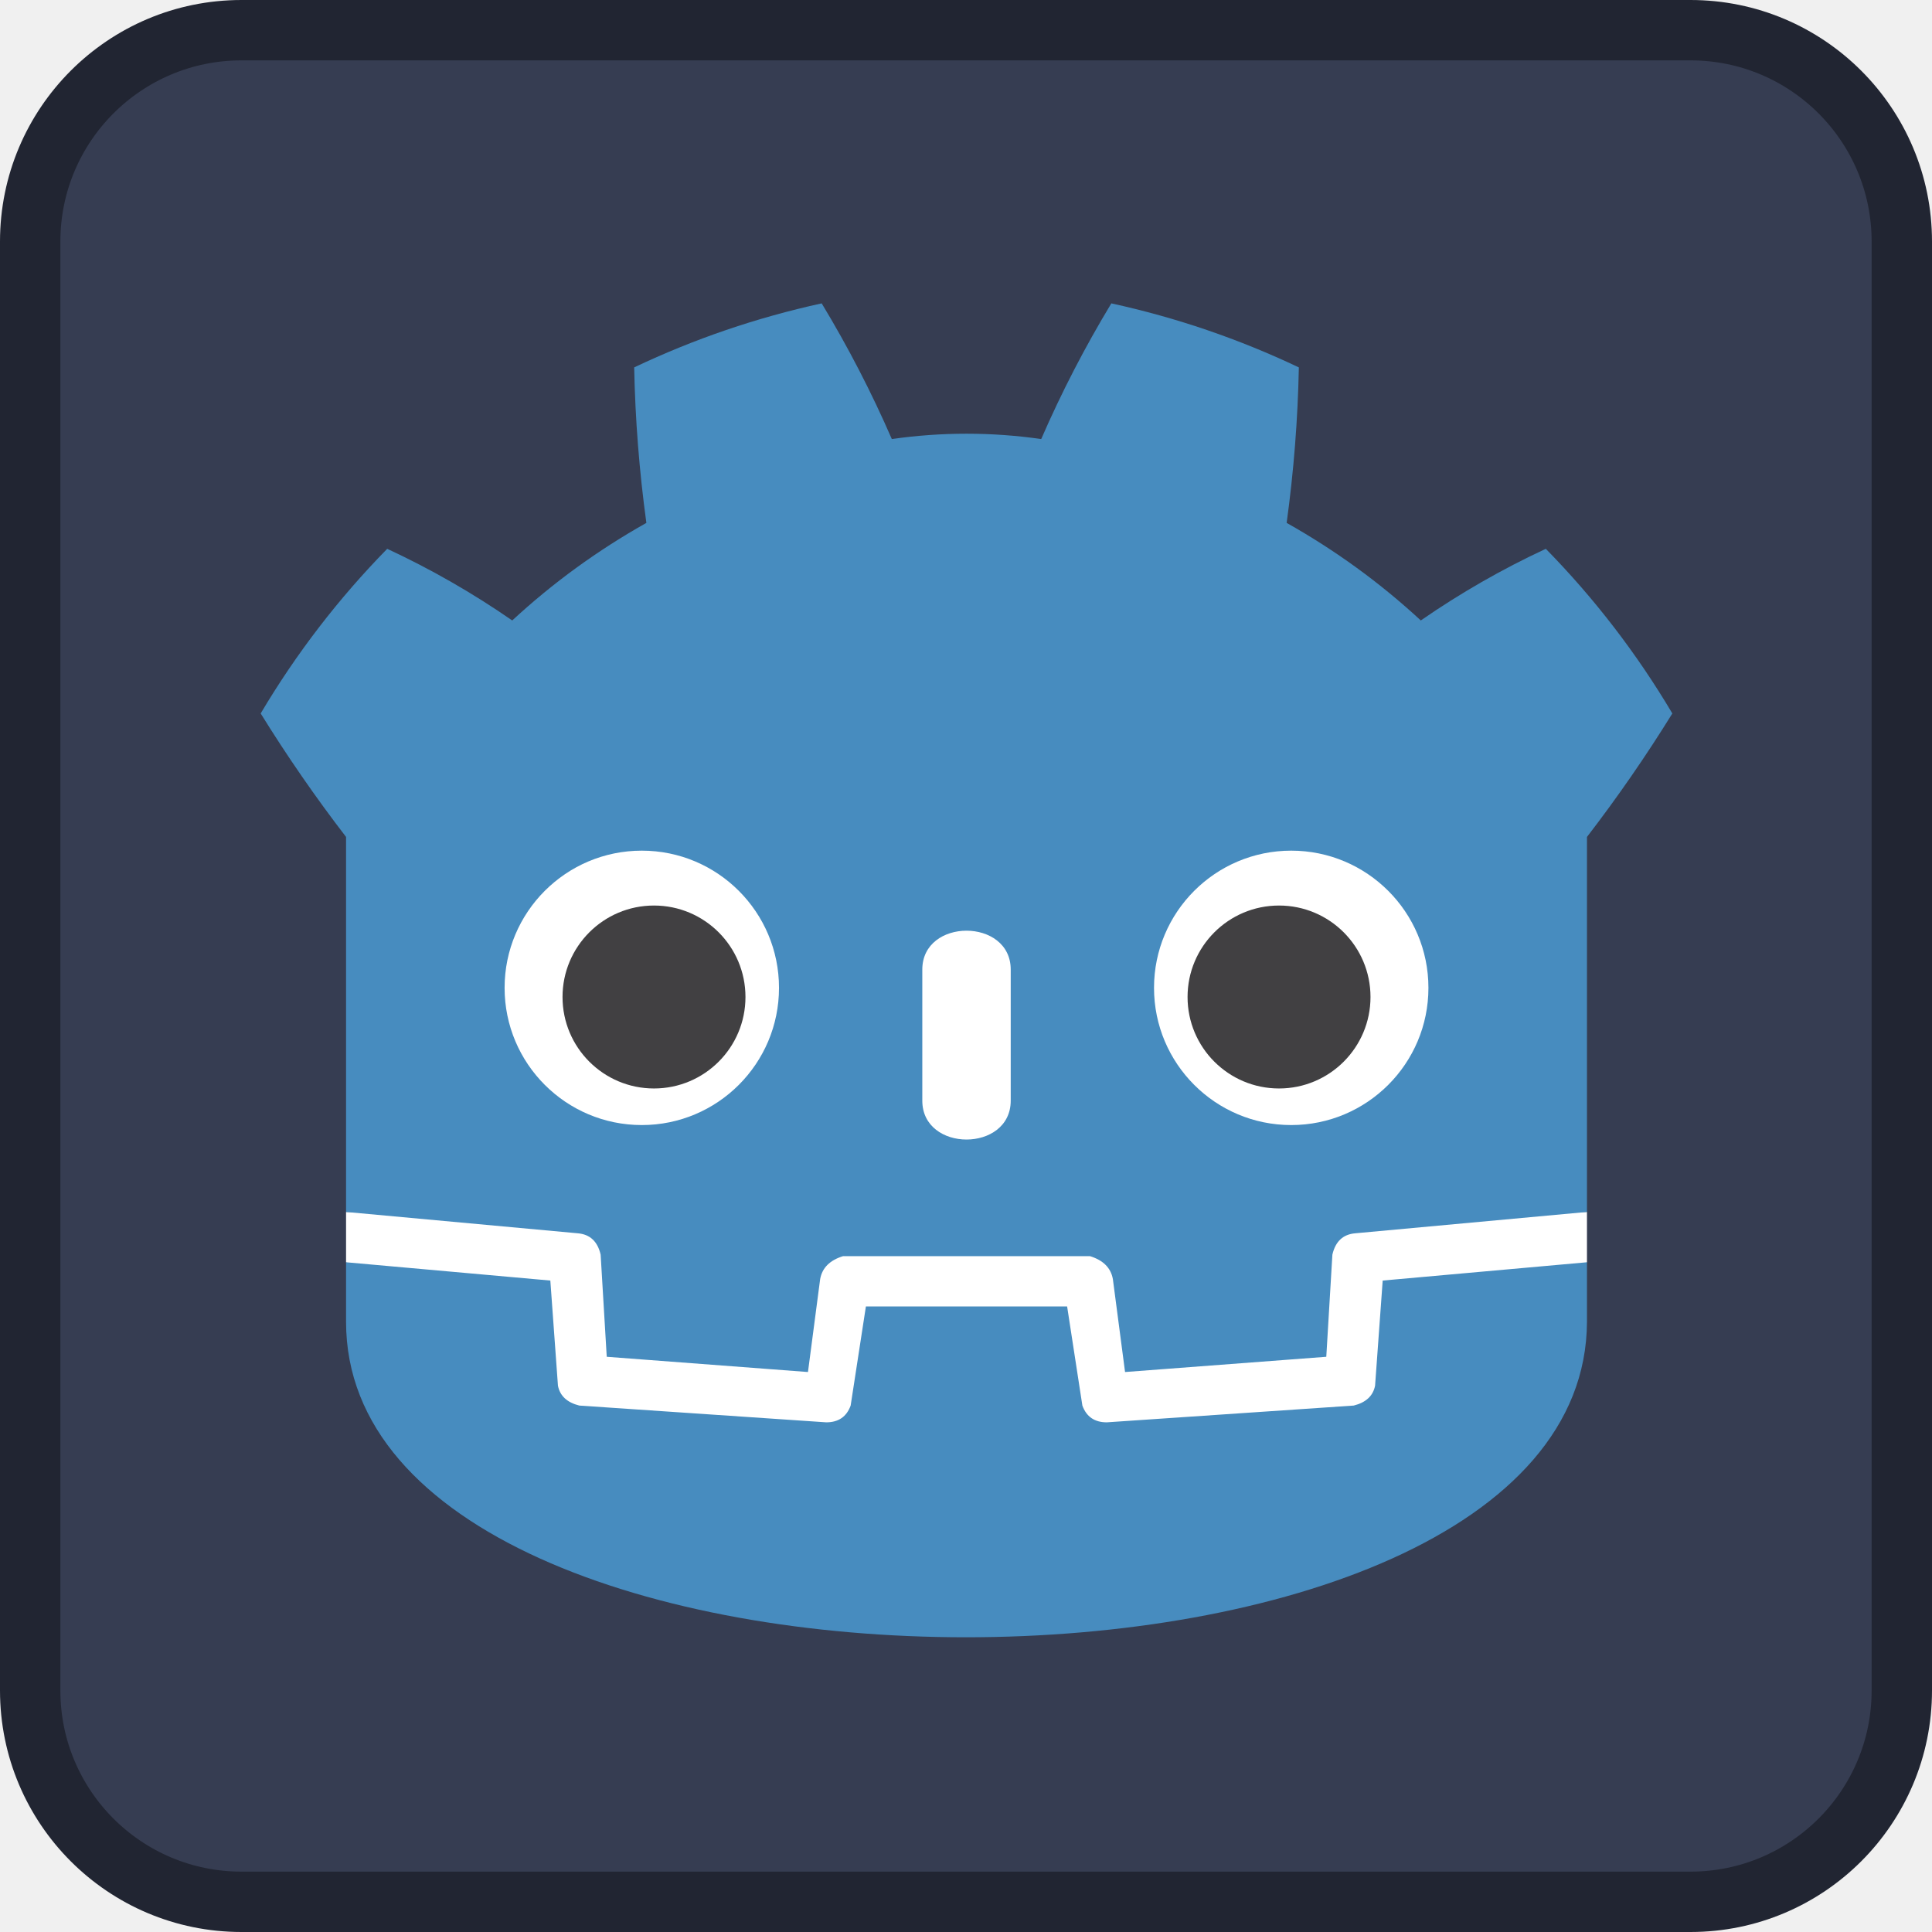
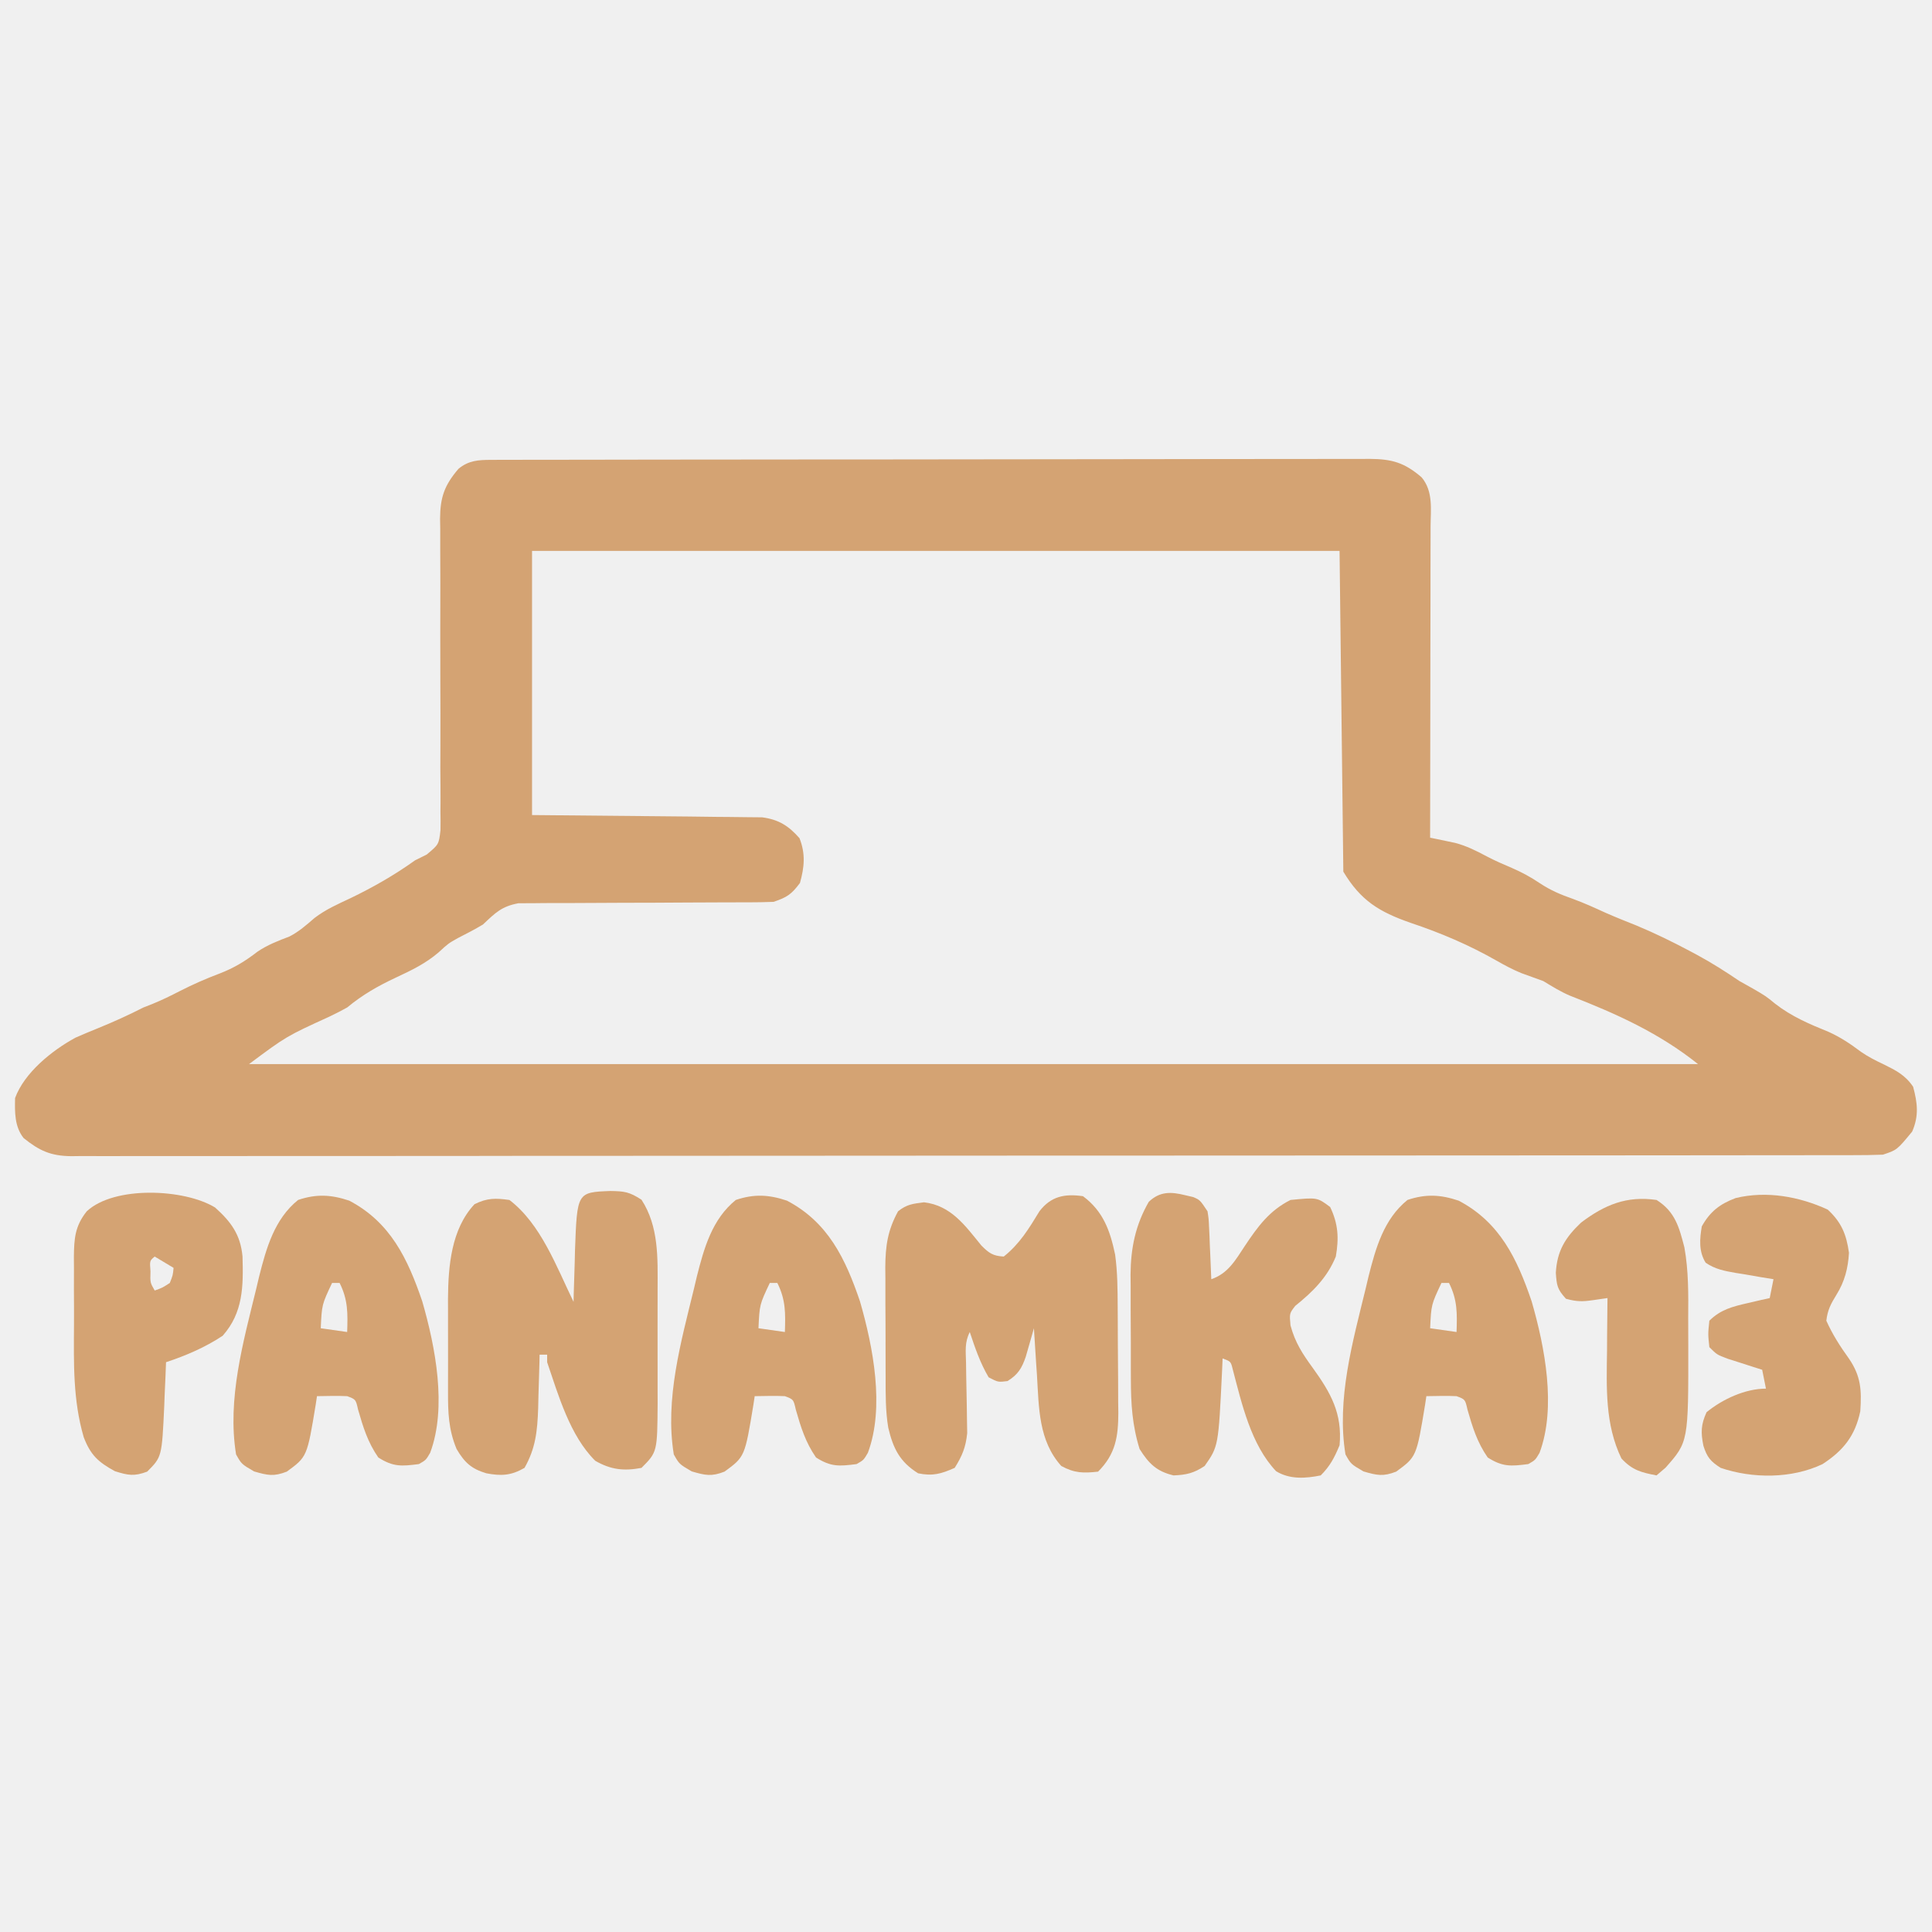
- <svg xmlns="http://www.w3.org/2000/svg" width="128" height="128">
-   <rect width="124" height="124" x="2" y="2" fill="#363d52" stroke="#212532" stroke-width="4" rx="14" />
-   <g fill="#fff" transform="translate(12.322 12.322)scale(.101)">
-     <path d="M105 673v33q407 354 814 0v-33z" />
-     <path fill="#478cbf" d="m105 673 152 14q12 1 15 14l4 67 132 10 8-61q2-11 15-15h162q13 4 15 15l8 61 132-10 4-67q3-13 15-14l152-14V427q30-39 56-81-35-59-83-108-43 20-82 47-40-37-88-64 7-51 8-102-59-28-123-42-26 43-46 89-49-7-98 0-20-46-46-89-64 14-123 42 1 51 8 102-48 27-88 64-39-27-82-47-48 49-83 108 26 42 56 81zm0 33v39c0 276 813 276 814 0v-39l-134 12-5 69q-2 10-14 13l-162 11q-12 0-16-11l-10-65H446l-10 65q-4 11-16 11l-162-11q-12-3-14-13l-5-69z" />
-     <path d="M483 600c0 34 58 34 58 0v-86c0-34-58-34-58 0z" />
-     <circle cx="725" cy="526" r="90" />
-     <circle cx="299" cy="526" r="90" />
-   </g>
-   <g fill="#414042" transform="translate(12.322 12.322)scale(.101)">
-     <circle cx="307" cy="532" r="60" />
-     <circle cx="717" cy="532" r="60" />
-   </g>
+ <svg xmlns="http://www.w3.org/2000/svg" version="1.1" width="512" height="512">
+   <path d="M0 0 C0.85 -0 1.71 -0.01 2.58 -0.01 C3.52 -0.01 4.46 -0.01 5.42 -0.01 C6.42 -0.01 7.42 -0.01 8.44 -0.02 C11.79 -0.03 15.14 -0.03 18.49 -0.03 C20.89 -0.03 23.29 -0.04 25.68 -0.04 C32.2 -0.06 38.72 -0.06 45.24 -0.07 C49.32 -0.07 53.39 -0.08 57.46 -0.08 C68.73 -0.09 79.99 -0.1 91.26 -0.11 C92.34 -0.11 92.34 -0.11 93.45 -0.11 C94.17 -0.11 94.89 -0.11 95.64 -0.11 C97.1 -0.11 98.57 -0.11 100.03 -0.11 C100.76 -0.11 101.49 -0.11 102.24 -0.11 C114.01 -0.11 125.79 -0.13 137.57 -0.15 C149.66 -0.18 161.75 -0.19 173.84 -0.19 C180.63 -0.19 187.42 -0.2 194.21 -0.22 C200.59 -0.23 206.98 -0.23 213.36 -0.23 C215.71 -0.23 218.05 -0.23 220.4 -0.24 C223.6 -0.25 226.79 -0.25 229.99 -0.24 C230.92 -0.24 231.86 -0.25 232.82 -0.26 C238.72 -0.22 242.03 0.72 246.58 4.63 C249.73 8.4 248.97 13.21 248.95 17.83 C248.95 18.71 248.95 19.6 248.95 20.52 C248.95 23.45 248.94 26.39 248.93 29.33 C248.93 31.37 248.93 33.4 248.93 35.44 C248.92 40.8 248.91 46.16 248.9 51.52 C248.89 56.99 248.89 62.46 248.88 67.93 C248.87 78.66 248.86 89.4 248.83 100.13 C249.74 100.32 249.74 100.32 250.66 100.5 C251.86 100.76 251.86 100.76 253.08 101.01 C253.87 101.18 254.66 101.34 255.47 101.51 C258.5 102.31 261.05 103.59 263.8 105.06 C265.98 106.21 268.19 107.17 270.46 108.13 C273.2 109.33 275.39 110.5 277.9 112.19 C280.82 114.12 283.44 115.21 286.71 116.36 C289.67 117.44 292.51 118.74 295.37 120.05 C298.04 121.22 300.75 122.3 303.46 123.38 C308.35 125.41 313.04 127.71 317.71 130.19 C318.64 130.69 318.64 130.69 319.58 131.19 C323.49 133.3 327.16 135.65 330.83 138.13 C332.01 138.81 333.2 139.48 334.4 140.13 C337.83 142.13 337.83 142.13 340.27 144.13 C344.56 147.48 349.37 149.54 354.4 151.57 C357.67 153.06 360.16 154.73 363.01 156.87 C364.94 158.21 366.9 159.19 369.02 160.19 C372.28 161.8 374.75 163.04 376.83 166.13 C378 170.45 378.39 173.86 376.58 178.01 C372.56 182.89 372.56 182.89 368.83 184.13 C366.18 184.23 363.55 184.27 360.89 184.26 C360.07 184.26 359.24 184.27 358.4 184.27 C355.62 184.27 352.84 184.27 350.06 184.27 C348.05 184.27 346.05 184.28 344.05 184.28 C338.52 184.29 333 184.29 327.47 184.29 C321.52 184.29 315.57 184.3 309.62 184.31 C295.92 184.32 282.22 184.33 268.52 184.33 C261.75 184.33 254.99 184.34 248.22 184.34 C225.06 184.35 201.9 184.37 178.75 184.37 C177.29 184.37 175.84 184.37 174.39 184.37 C172.93 184.37 171.47 184.37 170.01 184.37 C167.09 184.37 164.16 184.37 161.24 184.37 C160.52 184.37 159.79 184.37 159.04 184.37 C135.53 184.38 112.01 184.39 88.49 184.41 C63.64 184.44 38.79 184.45 13.93 184.45 C11.21 184.45 8.48 184.45 5.75 184.45 C5.08 184.46 4.41 184.46 3.72 184.46 C-7.1 184.46 -17.92 184.47 -28.73 184.48 C-39.6 184.5 -50.47 184.5 -61.34 184.49 C-67.23 184.49 -73.12 184.49 -79.01 184.5 C-84.39 184.52 -89.78 184.51 -95.17 184.5 C-97.12 184.5 -99.07 184.5 -101.03 184.51 C-103.68 184.52 -106.32 184.52 -108.97 184.5 C-109.73 184.51 -110.5 184.52 -111.29 184.53 C-116.76 184.47 -119.75 183.07 -123.92 179.72 C-126.32 176.65 -126.25 172.91 -126.17 169.13 C-123.7 162.38 -116.35 156.48 -110.17 153.13 C-108.2 152.26 -106.22 151.43 -104.23 150.63 C-100.11 148.95 -96.13 147.16 -92.17 145.13 C-91.38 144.82 -90.6 144.52 -89.8 144.2 C-87.27 143.17 -84.9 142.01 -82.48 140.76 C-79.03 139 -75.6 137.49 -71.98 136.13 C-68.14 134.65 -65.19 132.86 -61.95 130.35 C-59.31 128.55 -56.45 127.45 -53.47 126.32 C-50.92 125.01 -48.99 123.28 -46.83 121.42 C-43.93 119.18 -40.66 117.74 -37.35 116.19 C-31.27 113.26 -25.67 110.06 -20.17 106.13 C-19.15 105.63 -18.13 105.12 -17.09 104.6 C-13.88 101.92 -13.88 101.92 -13.43 98.15 C-13.4 96.51 -13.41 94.86 -13.44 93.22 C-13.43 92.32 -13.43 91.42 -13.42 90.49 C-13.41 87.52 -13.44 84.55 -13.47 81.57 C-13.46 79.51 -13.46 77.44 -13.45 75.37 C-13.43 69.93 -13.44 64.48 -13.47 59.04 C-13.5 50.33 -13.49 41.61 -13.47 32.9 C-13.47 29.86 -13.48 26.82 -13.5 23.77 C-13.5 21.91 -13.5 20.04 -13.5 18.17 C-13.51 17.33 -13.52 16.48 -13.54 15.61 C-13.51 9.95 -12.41 6.75 -8.67 2.38 C-5.98 0.14 -3.35 0.01 0 0 Z M10.83 24.13 C10.83 47.23 10.83 70.33 10.83 94.13 C31.67 94.34 31.67 94.34 52.51 94.52 C55.12 94.55 57.73 94.59 60.35 94.62 C61.02 94.62 61.7 94.63 62.39 94.63 C64.39 94.64 66.39 94.67 68.39 94.7 C70.08 94.72 70.08 94.72 71.8 94.73 C76.19 95.31 78.81 96.97 81.71 100.26 C83.33 104.39 83.02 107.88 81.83 112.13 C79.59 115.13 78.39 115.95 74.83 117.13 C72.58 117.22 70.33 117.26 68.07 117.26 C67.05 117.26 67.05 117.26 66 117.26 C64.52 117.27 63.03 117.27 61.55 117.27 C58.39 117.27 55.24 117.29 52.08 117.31 C46.21 117.35 40.33 117.38 34.46 117.38 C30.37 117.38 26.28 117.4 22.19 117.44 C20.64 117.45 19.08 117.46 17.53 117.45 C15.34 117.44 13.17 117.46 10.99 117.49 C9.75 117.49 8.51 117.5 7.23 117.5 C2.74 118.34 1.13 120.02 -2.17 123.13 C-4.34 124.44 -6.56 125.58 -8.82 126.73 C-11.35 128.15 -11.35 128.15 -13.94 130.53 C-17.38 133.48 -21.15 135.29 -25.23 137.19 C-30.04 139.45 -34.04 141.72 -38.17 145.13 C-39.72 145.99 -41.31 146.81 -42.92 147.57 C-54.28 152.76 -54.28 152.76 -64.17 160.13 C62.55 160.13 189.27 160.13 319.83 160.13 C309.51 151.88 298.18 146.78 285.9 142 C283.39 140.94 281.16 139.54 278.83 138.13 C276.89 137.42 274.94 136.71 272.99 136.01 C270.71 135.08 268.66 133.98 266.52 132.76 C259.18 128.57 251.66 125.37 243.65 122.69 C235.28 119.77 230.42 116.77 225.83 109.13 C225.5 81.08 225.17 53.03 224.83 24.13 C154.21 24.13 83.59 24.13 10.83 24.13 Z " fill="#D4A373" transform="translate(130.1658,121.8686)" />
+   <path d="M0 0 C5.38 4 7.19 9.15 8.52 15.48 C9.16 20.15 9.18 24.74 9.2 29.44 C9.21 30.44 9.21 31.43 9.22 32.46 C9.23 34.57 9.24 36.67 9.24 38.78 C9.25 41.99 9.28 45.2 9.31 48.41 C9.32 50.46 9.32 52.51 9.33 54.56 C9.34 55.52 9.35 56.48 9.37 57.46 C9.34 63.76 8.65 68.35 4 73 C0.08 73.44 -2.26 73.4 -5.75 71.5 C-11.79 64.79 -11.67 56.07 -12.19 47.5 C-12.27 46.3 -12.35 45.09 -12.44 43.85 C-12.63 40.9 -12.82 37.95 -13 35 C-13.29 36.04 -13.29 36.04 -13.59 37.09 C-13.98 38.45 -13.98 38.45 -14.38 39.83 C-14.64 40.73 -14.9 41.63 -15.16 42.55 C-16.21 45.61 -17.23 47.29 -20 49 C-22.5 49.31 -22.5 49.31 -25 48 C-27.24 44.22 -28.62 40.15 -30 36 C-31.39 38.78 -31.06 41 -30.99 44.11 C-30.98 45.34 -30.96 46.57 -30.94 47.84 C-30.9 50.43 -30.85 53.02 -30.79 55.62 C-30.77 56.85 -30.76 58.09 -30.74 59.36 C-30.71 61.05 -30.71 61.05 -30.68 62.78 C-31.05 66.5 -32.01 68.85 -34 72 C-37.58 73.59 -39.83 74.24 -43.69 73.44 C-48.55 70.41 -50.31 66.85 -51.6 61.36 C-52.35 56.92 -52.3 52.46 -52.3 47.96 C-52.31 46.93 -52.31 45.89 -52.31 44.82 C-52.32 42.64 -52.32 40.46 -52.32 38.27 C-52.31 34.94 -52.34 31.62 -52.36 28.29 C-52.36 26.16 -52.36 24.03 -52.36 21.9 C-52.37 20.91 -52.38 19.92 -52.39 18.91 C-52.35 13.17 -51.77 9.07 -49 4 C-46.66 2.14 -45.09 2.01 -42.12 1.62 C-34.93 2.49 -31.26 7.76 -26.93 13.07 C-24.88 15.12 -23.87 15.83 -21 16 C-16.81 12.69 -14.28 8.52 -11.53 3.99 C-8.47 0.01 -4.85 -0.69 0 0 Z " fill="#D4A373" transform="translate(287,317)" />
+   <path d="M0 0 C3.74 0.06 5.02 0.22 8.25 2.31 C12.86 9.38 12.55 17.76 12.52 25.95 C12.52 27.57 12.52 27.57 12.52 29.22 C12.52 31.49 12.52 33.76 12.51 36.03 C12.5 39.5 12.51 42.96 12.52 46.43 C12.52 48.64 12.52 50.86 12.52 53.07 C12.52 54.1 12.52 55.13 12.53 56.19 C12.44 69.18 12.44 69.18 8.25 73.38 C3.59 74.26 0.11 73.87 -4 71.5 C-10.71 64.88 -13.78 54.07 -16.75 45.38 C-16.75 44.72 -16.75 44.06 -16.75 43.38 C-17.41 43.38 -18.07 43.38 -18.75 43.38 C-18.76 44.04 -18.78 44.7 -18.79 45.38 C-18.87 48.4 -18.97 51.42 -19.06 54.44 C-19.09 55.48 -19.11 56.51 -19.13 57.58 C-19.34 63.54 -19.78 68.16 -22.75 73.38 C-26.3 75.44 -28.95 75.56 -32.88 74.81 C-36.82 73.63 -38.62 71.98 -40.75 68.38 C-42.9 63.22 -43.04 58.66 -43.02 53.17 C-43.02 52.29 -43.02 51.42 -43.02 50.51 C-43.02 48.66 -43.02 46.81 -43.01 44.95 C-43 42.15 -43.01 39.34 -43.02 36.54 C-43.02 34.73 -43.02 32.92 -43.02 31.11 C-43.02 30.28 -43.02 29.46 -43.03 28.61 C-42.96 19.92 -42.19 10.13 -36 3.5 C-32.67 1.84 -30.42 1.86 -26.75 2.38 C-18.39 8.74 -14.25 20.15 -9.75 29.38 C-9.74 28.74 -9.72 28.1 -9.71 27.45 C-9.63 24.55 -9.53 21.65 -9.44 18.75 C-9.41 17.75 -9.39 16.75 -9.37 15.72 C-8.81 0.34 -8.81 0.34 0 0 Z " fill="#D4A373" transform="translate(161.75,315.625)" />
+   <path d="M0 0 C1.02 0.24 1.02 0.24 2.07 0.48 C3.88 1.25 3.88 1.25 5.88 4.25 C6.19 6.24 6.19 6.24 6.29 8.48 C6.33 9.28 6.37 10.09 6.41 10.91 C6.44 11.75 6.47 12.58 6.5 13.44 C6.54 14.28 6.58 15.13 6.62 16 C6.71 18.08 6.79 20.17 6.88 22.25 C11.36 20.74 13.32 17.13 15.81 13.38 C19.18 8.33 22.28 4.05 27.88 1.25 C34.96 0.56 34.96 0.56 38.38 3.12 C40.53 7.61 40.73 11.37 39.88 16.25 C37.62 21.81 33.74 25.61 29.13 29.32 C27.58 31.32 27.58 31.32 27.87 34.49 C29.08 39.03 31.07 42.06 33.81 45.81 C38.55 52.4 41.63 57.81 40.88 66.25 C39.52 69.52 38.38 71.75 35.88 74.25 C31.83 75.07 27.67 75.35 24.06 73.14 C17.39 66.11 14.95 55.21 12.55 46.08 C12.04 44.05 12.04 44.05 9.88 43.25 C9.83 44.37 9.78 45.5 9.73 46.65 C8.77 66.54 8.77 66.54 5.12 71.75 C2.27 73.65 0.29 74.11 -3.12 74.25 C-7.62 73.18 -9.68 71.12 -12.12 67.25 C-14.07 60.99 -14.43 55.25 -14.43 48.72 C-14.43 47.73 -14.43 46.75 -14.44 45.73 C-14.44 43.65 -14.45 41.57 -14.44 39.49 C-14.44 36.33 -14.46 33.16 -14.49 30 C-14.49 27.97 -14.49 25.94 -14.49 23.91 C-14.5 22.98 -14.51 22.04 -14.52 21.08 C-14.47 14.02 -13.23 7.91 -9.69 1.75 C-6.76 -1.06 -3.78 -0.95 0 0 Z " fill="#D4A373" transform="translate(314.125,316.75)" />
+   <path d="M0 0 C10.89 5.74 15.47 15.32 19.34 26.68 C22.83 38.77 25.93 54.76 21.44 66.81 C20.31 68.75 20.31 68.75 18.44 69.81 C13.81 70.41 11.63 70.57 7.69 68.06 C4.9 64.03 3.67 60.04 2.33 55.36 C1.72 52.66 1.72 52.66 -0.56 51.81 C-1.94 51.74 -3.31 51.73 -4.69 51.75 C-6.61 51.78 -6.61 51.78 -8.56 51.81 C-8.67 52.54 -8.78 53.26 -8.89 54.01 C-11.17 67.87 -11.17 67.87 -16.56 71.81 C-20.03 73.16 -21.62 72.8 -25.25 71.75 C-28.56 69.81 -28.56 69.81 -30 67.25 C-32.4 52.58 -28.08 37.4 -24.62 23.19 C-24.38 22.18 -24.14 21.17 -23.9 20.14 C-22 12.61 -19.85 4.88 -13.56 -0.19 C-8.71 -1.81 -4.85 -1.62 0 0 Z M-4.56 21.81 C-7.27 27.55 -7.27 27.55 -7.56 33.81 C-5.25 34.14 -2.94 34.47 -0.56 34.81 C-0.4 29.89 -0.31 26.31 -2.56 21.81 C-3.22 21.81 -3.88 21.81 -4.56 21.81 Z " fill="#D4A373" transform="translate(386.5625,318.1875)" />
+   <path d="M0 0 C10.89 5.74 15.47 15.32 19.34 26.68 C22.83 38.77 25.93 54.76 21.44 66.81 C20.31 68.75 20.31 68.75 18.44 69.81 C13.81 70.41 11.63 70.57 7.69 68.06 C4.9 64.03 3.67 60.04 2.33 55.36 C1.72 52.66 1.72 52.66 -0.56 51.81 C-1.94 51.74 -3.31 51.73 -4.69 51.75 C-6.61 51.78 -6.61 51.78 -8.56 51.81 C-8.67 52.54 -8.78 53.26 -8.89 54.01 C-11.17 67.87 -11.17 67.87 -16.56 71.81 C-20.03 73.16 -21.62 72.8 -25.25 71.75 C-28.56 69.81 -28.56 69.81 -30 67.25 C-32.4 52.58 -28.08 37.4 -24.62 23.19 C-24.38 22.18 -24.14 21.17 -23.9 20.14 C-22 12.61 -19.85 4.88 -13.56 -0.19 C-8.71 -1.81 -4.85 -1.62 0 0 Z M-4.56 21.81 C-7.27 27.55 -7.27 27.55 -7.56 33.81 C-5.25 34.14 -2.94 34.47 -0.56 34.81 C-0.4 29.89 -0.31 26.31 -2.56 21.81 C-3.22 21.81 -3.88 21.81 -4.56 21.81 Z " fill="#D4A373" transform="translate(208.5625,318.1875)" />
+   <path d="M0 0 C10.89 5.74 15.47 15.32 19.34 26.68 C22.83 38.77 25.93 54.76 21.44 66.81 C20.31 68.75 20.31 68.75 18.44 69.81 C13.81 70.41 11.63 70.57 7.69 68.06 C4.9 64.03 3.67 60.04 2.33 55.36 C1.72 52.66 1.72 52.66 -0.56 51.81 C-1.94 51.74 -3.31 51.73 -4.69 51.75 C-6.61 51.78 -6.61 51.78 -8.56 51.81 C-8.67 52.54 -8.78 53.26 -8.89 54.01 C-11.17 67.87 -11.17 67.87 -16.56 71.81 C-20.03 73.16 -21.62 72.8 -25.25 71.75 C-28.56 69.81 -28.56 69.81 -30 67.25 C-32.4 52.58 -28.08 37.4 -24.62 23.19 C-24.38 22.18 -24.14 21.17 -23.9 20.14 C-22 12.61 -19.85 4.88 -13.56 -0.19 C-8.71 -1.81 -4.85 -1.62 0 0 Z M-4.56 21.81 C-7.27 27.55 -7.27 27.55 -7.56 33.81 C-5.25 34.14 -2.94 34.47 -0.56 34.81 C-0.4 29.89 -0.31 26.31 -2.56 21.81 C-3.22 21.81 -3.88 21.81 -4.56 21.81 Z " fill="#D4A373" transform="translate(92.5625,318.1875)" />
+   <path d="M0 0 C4.23 3.8 6.75 7.21 7.27 13 C7.5 20.86 7.45 27.88 2 34 C-2.71 37.11 -7.66 39.22 -13 41 C-13.05 42.28 -13.1 43.56 -13.15 44.88 C-13.22 46.58 -13.3 48.29 -13.38 50 C-13.42 51.26 -13.42 51.26 -13.47 52.54 C-14.1 66.1 -14.1 66.1 -18 70 C-21.45 71.28 -23 71 -26.56 69.88 C-30.96 67.47 -33 65.61 -34.81 60.88 C-37.68 51.09 -37.45 41.27 -37.39 31.14 C-37.37 28.04 -37.39 24.95 -37.41 21.85 C-37.41 19.87 -37.4 17.89 -37.4 15.91 C-37.4 14.99 -37.41 14.07 -37.42 13.12 C-37.36 8.25 -37.16 4.95 -34 1 C-26.73 -5.79 -8.17 -4.99 0 0 Z M-16 13 C-17.34 14.11 -17.34 14.11 -17.12 16.94 C-17.21 19.92 -17.21 19.92 -16 22 C-13.98 21.28 -13.98 21.28 -12 20 C-11.19 17.95 -11.19 17.95 -11 16 C-12.65 15.01 -14.3 14.02 -16 13 Z " fill="#D4A373" transform="translate(57,320)" />
+   <path d="M0 0 C3.63 3.37 4.94 6.56 5.62 11.44 C5.39 15.51 4.48 19.07 2.31 22.55 C0.81 24.99 -0.04 26.57 -0.38 29.44 C1.28 33.13 3.28 36.24 5.64 39.52 C8.8 44.17 9 47.84 8.62 53.44 C7.25 59.95 4.16 63.82 -1.38 67.44 C-9.53 71.33 -19.91 71.32 -28.38 68.44 C-31.09 66.71 -32 65.61 -32.96 62.57 C-33.66 59.05 -33.63 57 -32.12 53.69 C-27.94 50.26 -21.9 47.44 -16.38 47.44 C-16.87 44.96 -16.87 44.96 -17.38 42.44 C-18.22 42.17 -19.06 41.91 -19.93 41.63 C-21.03 41.28 -22.12 40.93 -23.25 40.56 C-24.34 40.21 -25.43 39.87 -26.55 39.51 C-29.38 38.44 -29.38 38.44 -31.38 36.44 C-31.75 33 -31.75 33 -31.38 29.44 C-28.36 26.45 -25.19 25.68 -21.12 24.75 C-20.05 24.5 -18.97 24.25 -17.86 23.99 C-17.04 23.81 -16.22 23.62 -15.38 23.44 C-15.05 21.79 -14.71 20.14 -14.38 18.44 C-15.5 18.26 -16.62 18.07 -17.77 17.89 C-19.24 17.63 -20.71 17.38 -22.19 17.12 C-22.93 17.01 -23.66 16.89 -24.42 16.77 C-27.38 16.25 -29.86 15.79 -32.36 14.07 C-34.22 11.07 -33.95 7.79 -33.38 4.44 C-31.21 0.54 -28.61 -1.49 -24.42 -3.06 C-16.27 -5.05 -7.5 -3.47 0 0 Z " fill="#D4A373" transform="translate(484.375,320.5625)" />
+   <path d="M0 0 C4.92 3.1 5.99 7.2 7.38 12.56 C8.5 18.79 8.44 25.02 8.39 31.33 C8.38 33.67 8.39 36 8.41 38.33 C8.45 64.1 8.45 64.1 2.39 70.95 C1.6 71.63 0.81 72.3 0 73 C-4.1 72.21 -6.44 71.61 -9.31 68.5 C-13.69 59.43 -13.25 49.75 -13.12 39.88 C-13.11 38.52 -13.11 37.17 -13.1 35.82 C-13.07 32.55 -13.04 29.27 -13 26 C-14.26 26.18 -15.52 26.36 -16.81 26.55 C-19.71 26.97 -21.09 26.97 -24 26.19 C-26.33 23.64 -26.45 22.68 -26.69 19.31 C-26.37 13.49 -24.18 9.96 -20 6 C-13.76 1.28 -7.9 -1.15 0 0 Z " fill="#D4A373" transform="translate(439,318)" />
</svg>
